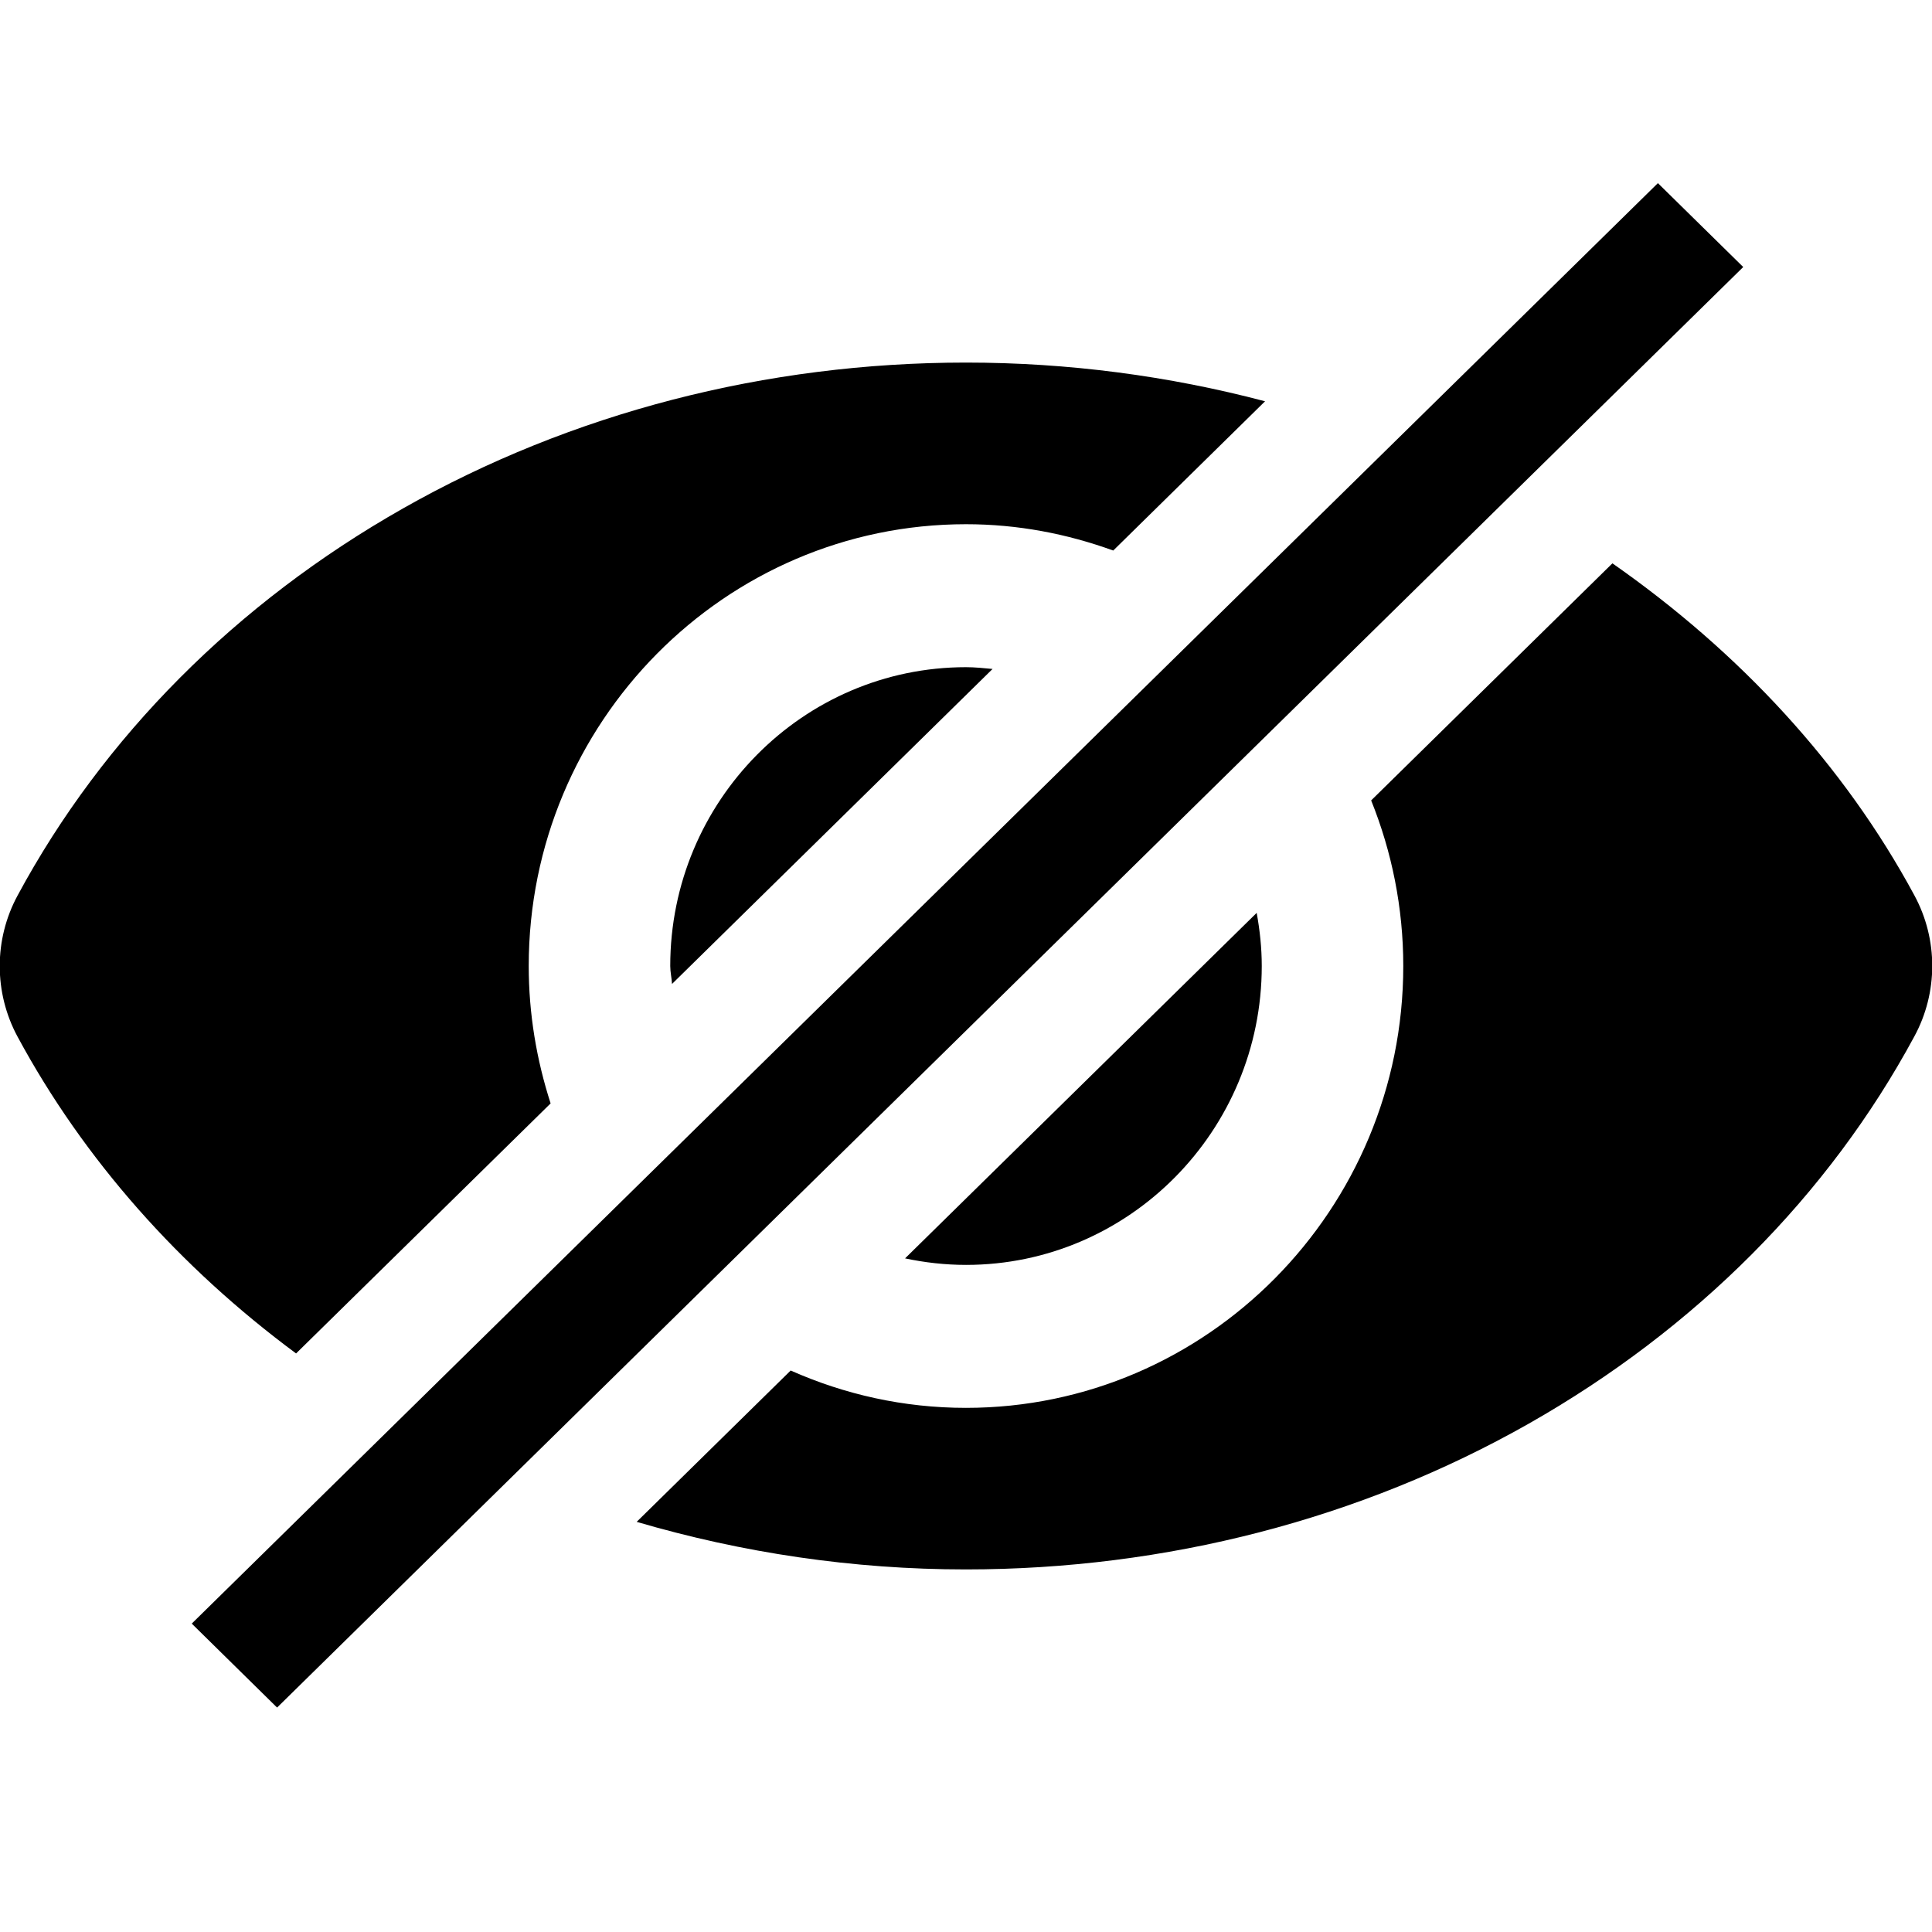
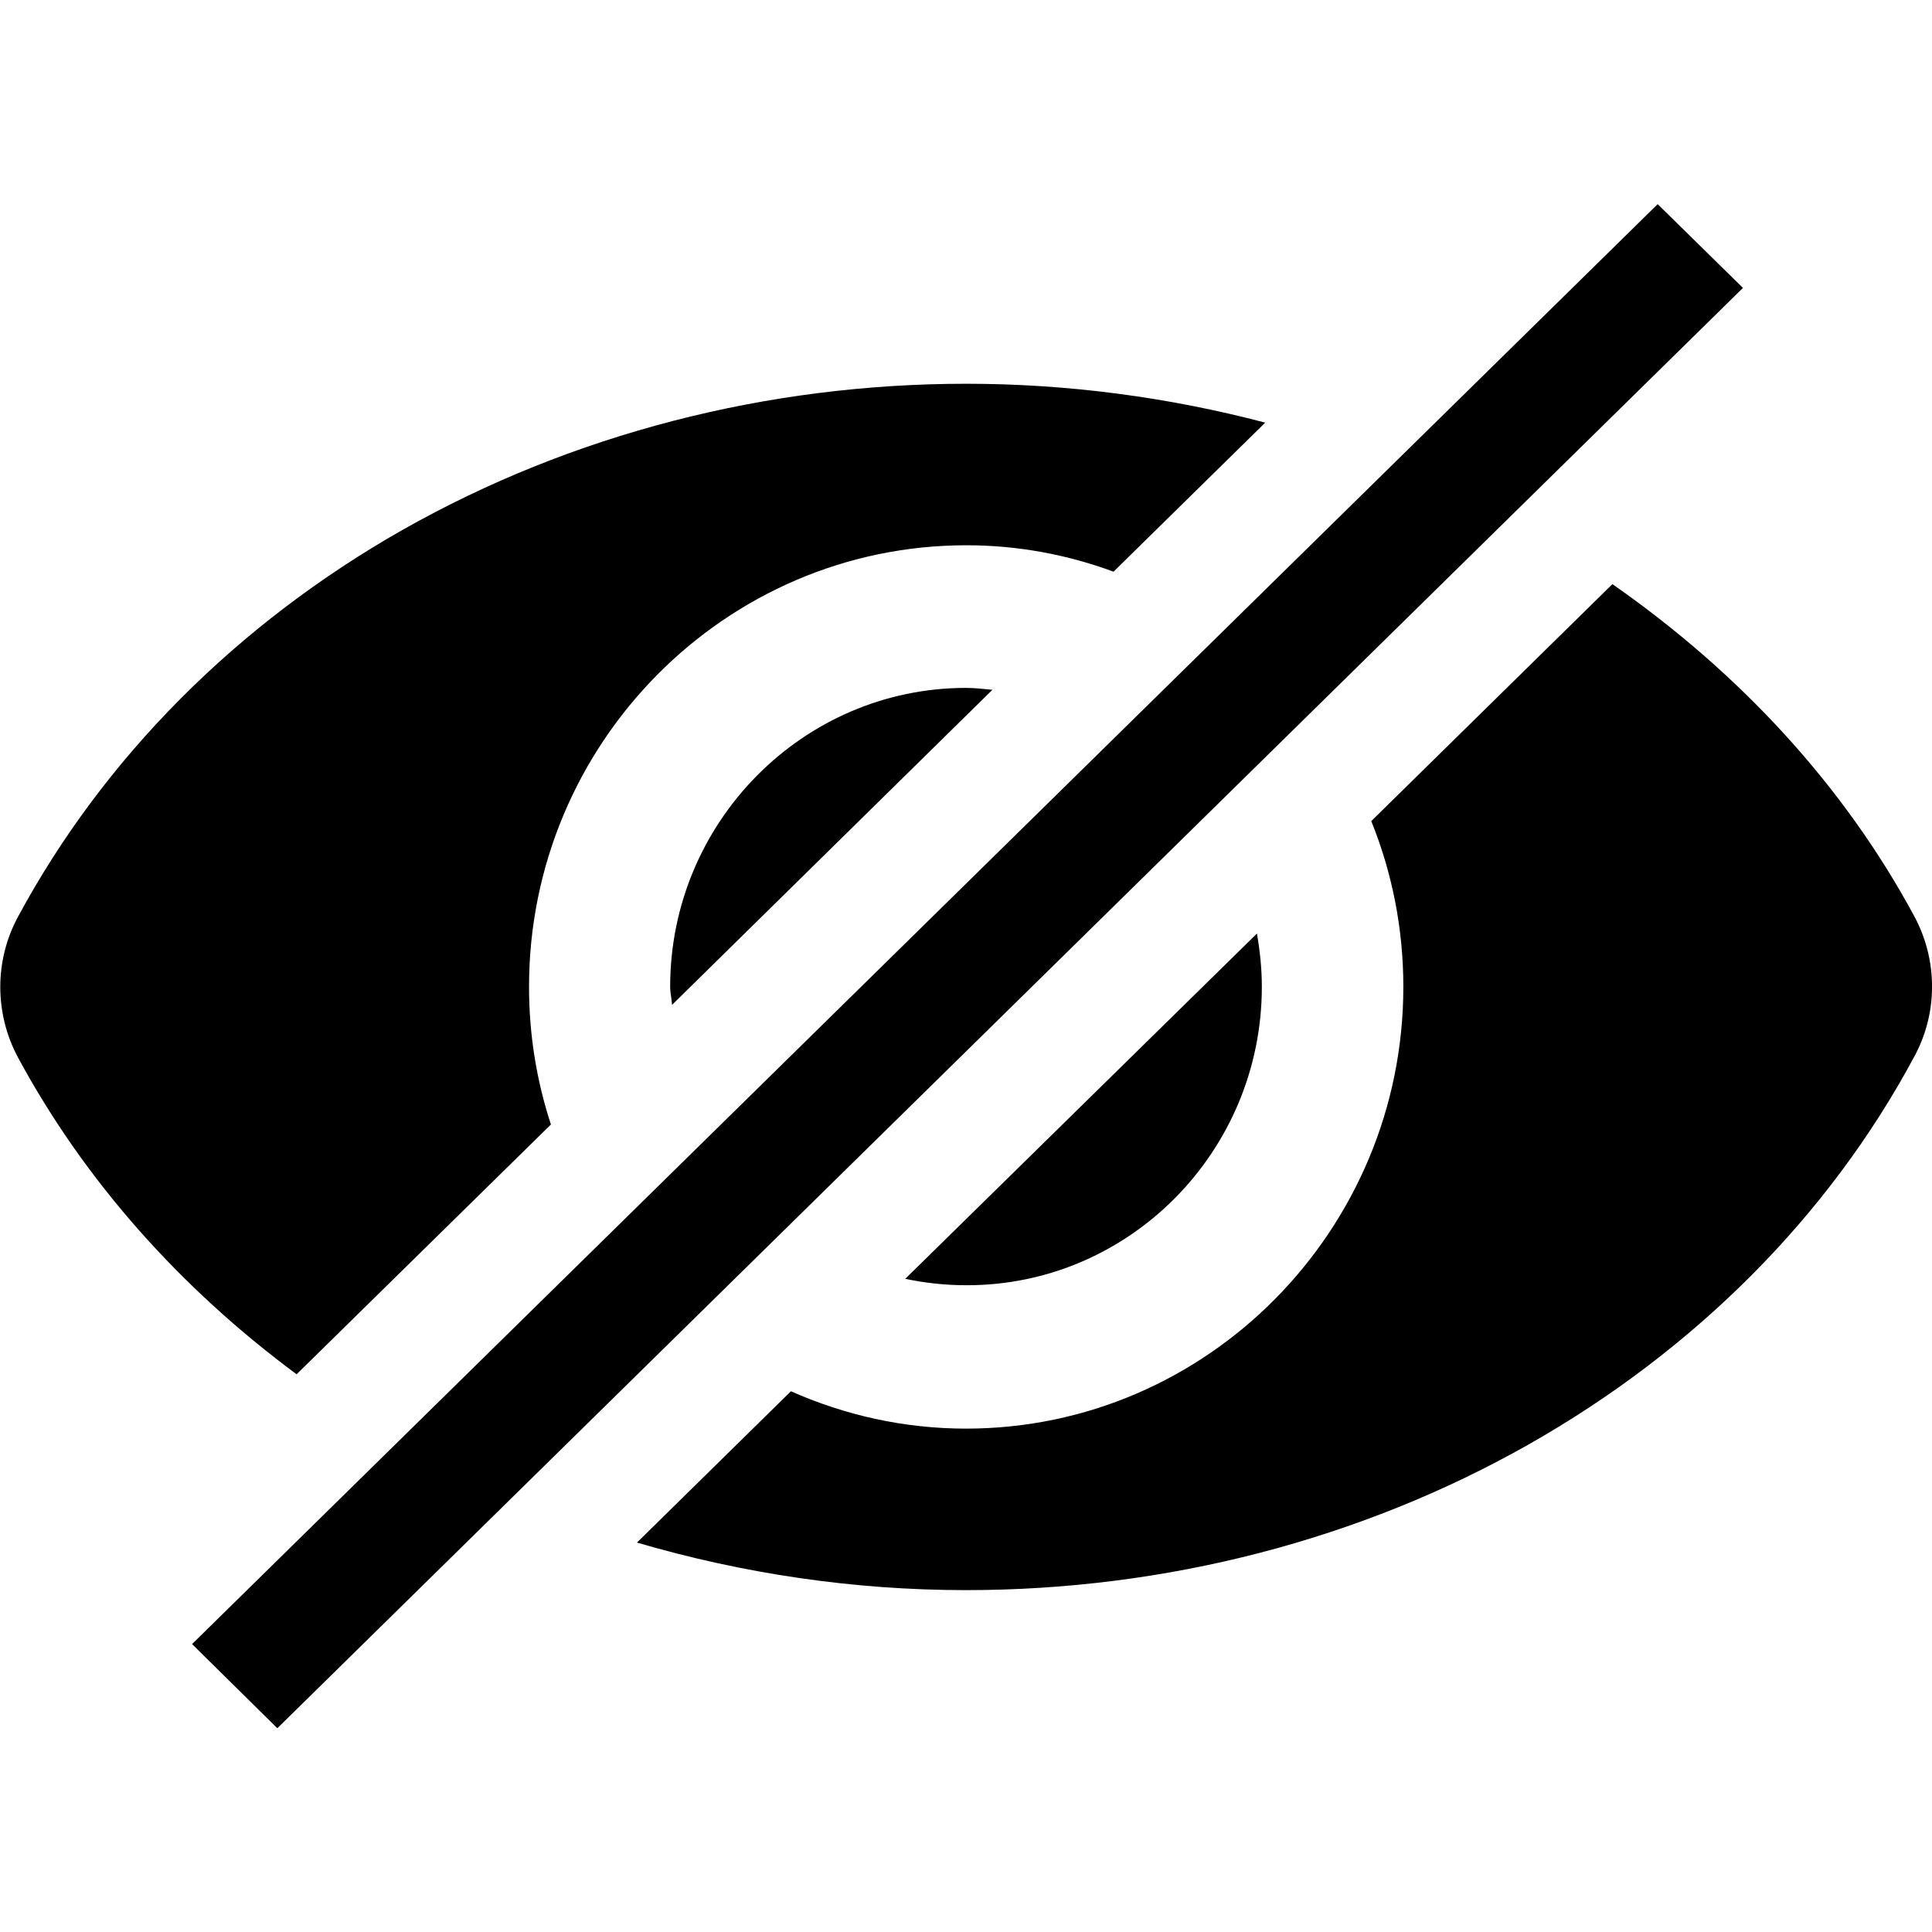
- <svg xmlns="http://www.w3.org/2000/svg" version="1.1" id="Layer_1" x="0px" y="0px" width="24px" height="24px" viewBox="0 0 24 24" enable-background="new 0 0 24 24" xml:space="preserve">
+ <svg xmlns="http://www.w3.org/2000/svg" version="1.1" id="Layer_1" x="0px" y="0px" viewBox="-711 24.7 512 512" style="enable-background:new -711 24.7 512 512;" xml:space="preserve">
  <g>
-     <path d="M8.326,12c0,0.076,0.018,0.148,0.022,0.223l3.982-3.913C12.221,8.3,12.112,8.288,12,8.288   C9.974,8.288,8.326,9.953,8.326,12z" />
-     <path d="M23.782,11.124c-0.876-1.625-2.172-3.022-3.752-4.126l-2.997,2.945c0.256,0.636,0.399,1.33,0.399,2.057   c0,3.026-2.438,5.489-5.433,5.489c-0.774,0-1.509-0.167-2.177-0.464l-1.913,1.88c1.312,0.385,2.688,0.591,4.089,0.591   c2.486,0,4.904-0.626,6.993-1.811c2.069-1.174,3.726-2.837,4.789-4.809C24.077,12.33,24.077,11.67,23.782,11.124z" />
-     <path d="M6.568,12c0-3.026,2.437-5.488,5.432-5.488c0.643,0,1.256,0.119,1.829,0.327l1.886-1.854   C14.518,4.669,13.268,4.504,12,4.504c-2.485,0-4.904,0.626-6.994,1.812c-2.069,1.173-3.725,2.836-4.788,4.809   c-0.295,0.546-0.295,1.206,0,1.753c0.824,1.527,2.01,2.861,3.46,3.935l3.162-3.106C6.666,13.168,6.568,12.596,6.568,12z" />
-     <path d="M15.674,12c0-0.226-0.024-0.445-0.063-0.66l-4.368,4.292c0.245,0.052,0.498,0.081,0.758,0.081   C14.025,15.713,15.674,14.047,15.674,12z" />
-     <polygon points="21.655,3.317 20.595,2.275 2.382,20.169 3.442,21.212 3.443,21.211  " />
+     <path d="M-533.4,286.2c0,1.6,0.4,3.2,0.5,4.8l84.9-83.5c-2.3-0.2-4.6-0.5-7-0.5C-498.2,207-533.4,242.6-533.4,286.2z" />
+     <path d="M-203.7,267.5c-18.7-34.7-46.3-64.5-80-88l-63.9,62.8c5.5,13.6,8.5,28.4,8.5,43.9c0,64.5-52,117.1-115.9,117.1   c-16.5,0-32.2-3.6-46.4-9.9l-40.8,40.1c28,8.2,57.3,12.6,87.2,12.6c53,0,104.6-13.4,149.1-38.6c44.1-25,79.5-60.5,102.1-102.6   C-197.4,293.3-197.4,279.2-203.7,267.5z" />
+     <path d="M-570.8,286.2c0-64.5,52-117,115.9-117c13.7,0,26.8,2.5,39,7l40.2-39.5c-25.5-6.7-52.2-10.3-79.2-10.3   c-53,0-104.6,13.4-149.2,38.6c-44.1,25-79.4,60.5-102.1,102.6c-6.3,11.6-6.3,25.7,0,37.4c17.6,32.6,42.9,61,73.8,83.9l67.4-66.2   C-568.8,311.1-570.8,298.9-570.8,286.2z" />
+     <path d="M-376.6,286.2c0-4.8-0.5-9.5-1.3-14.1l-93.2,91.5c5.2,1.1,10.6,1.7,16.2,1.7C-411.8,365.4-376.6,329.9-376.6,286.2z" />
+     <polygon points="-249.1,101 -271.7,78.8 -660.1,460.4 -637.5,482.7 -637.5,482.7  " />
  </g>
</svg>
